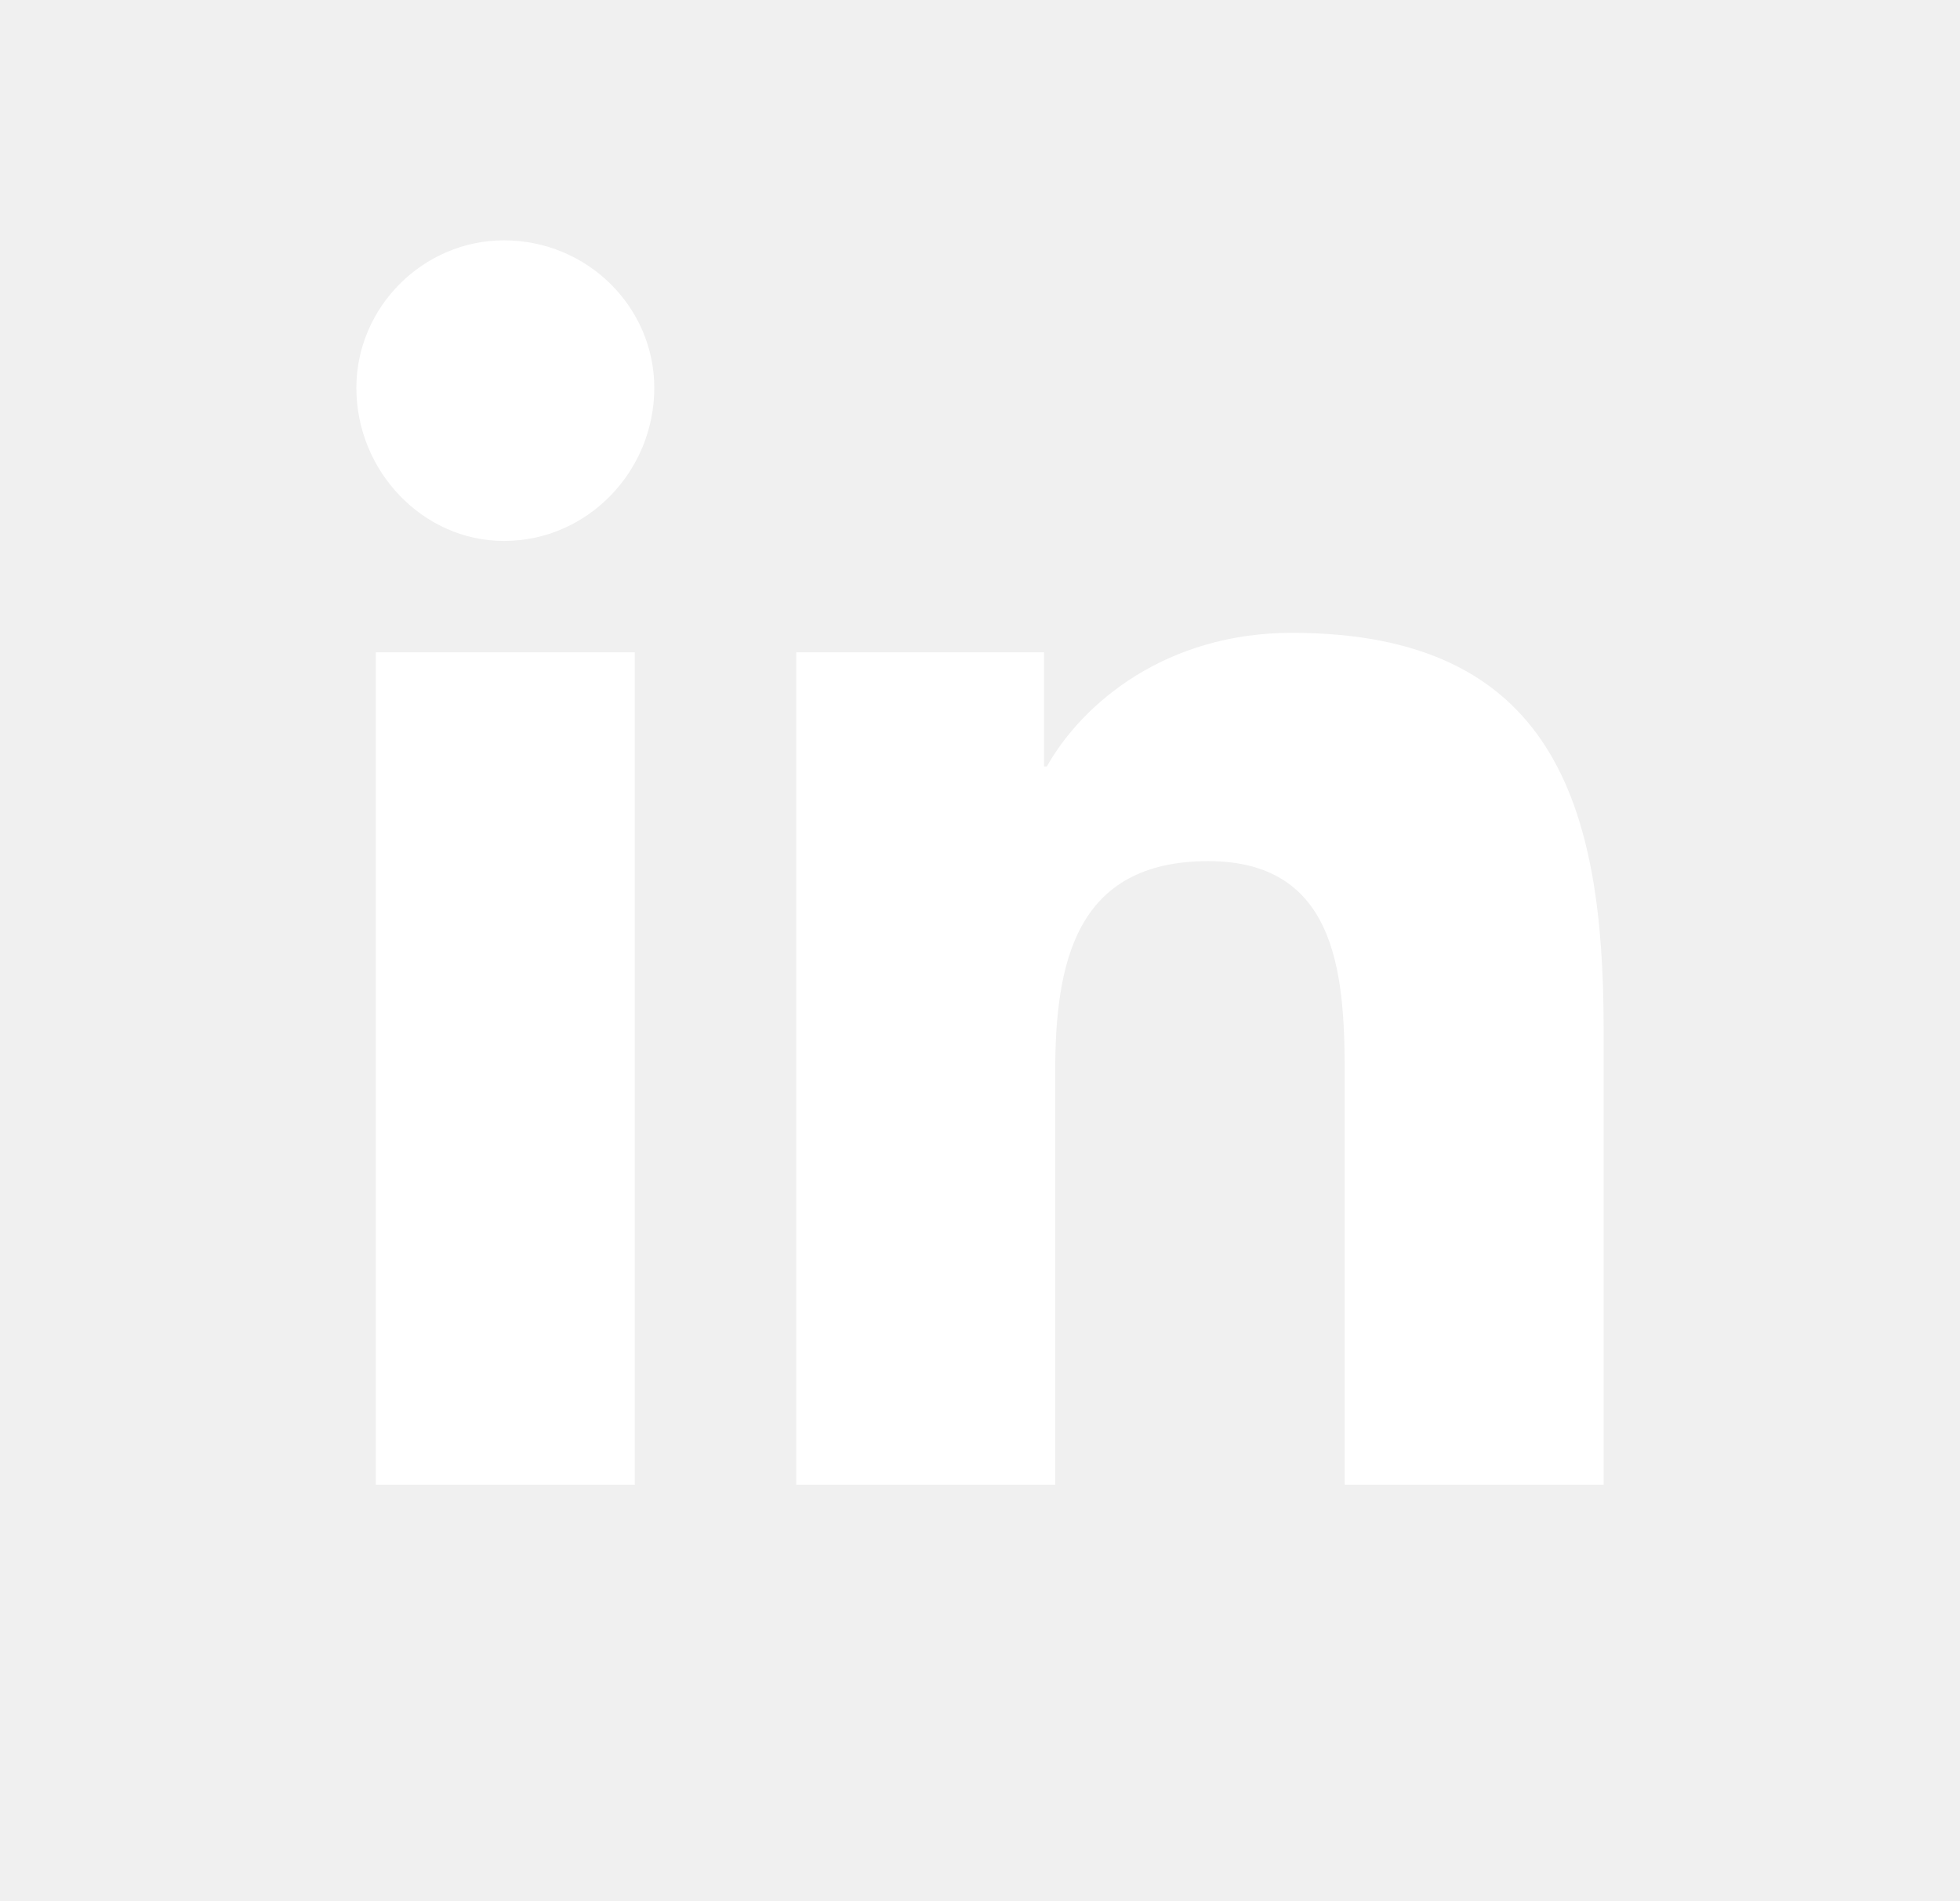
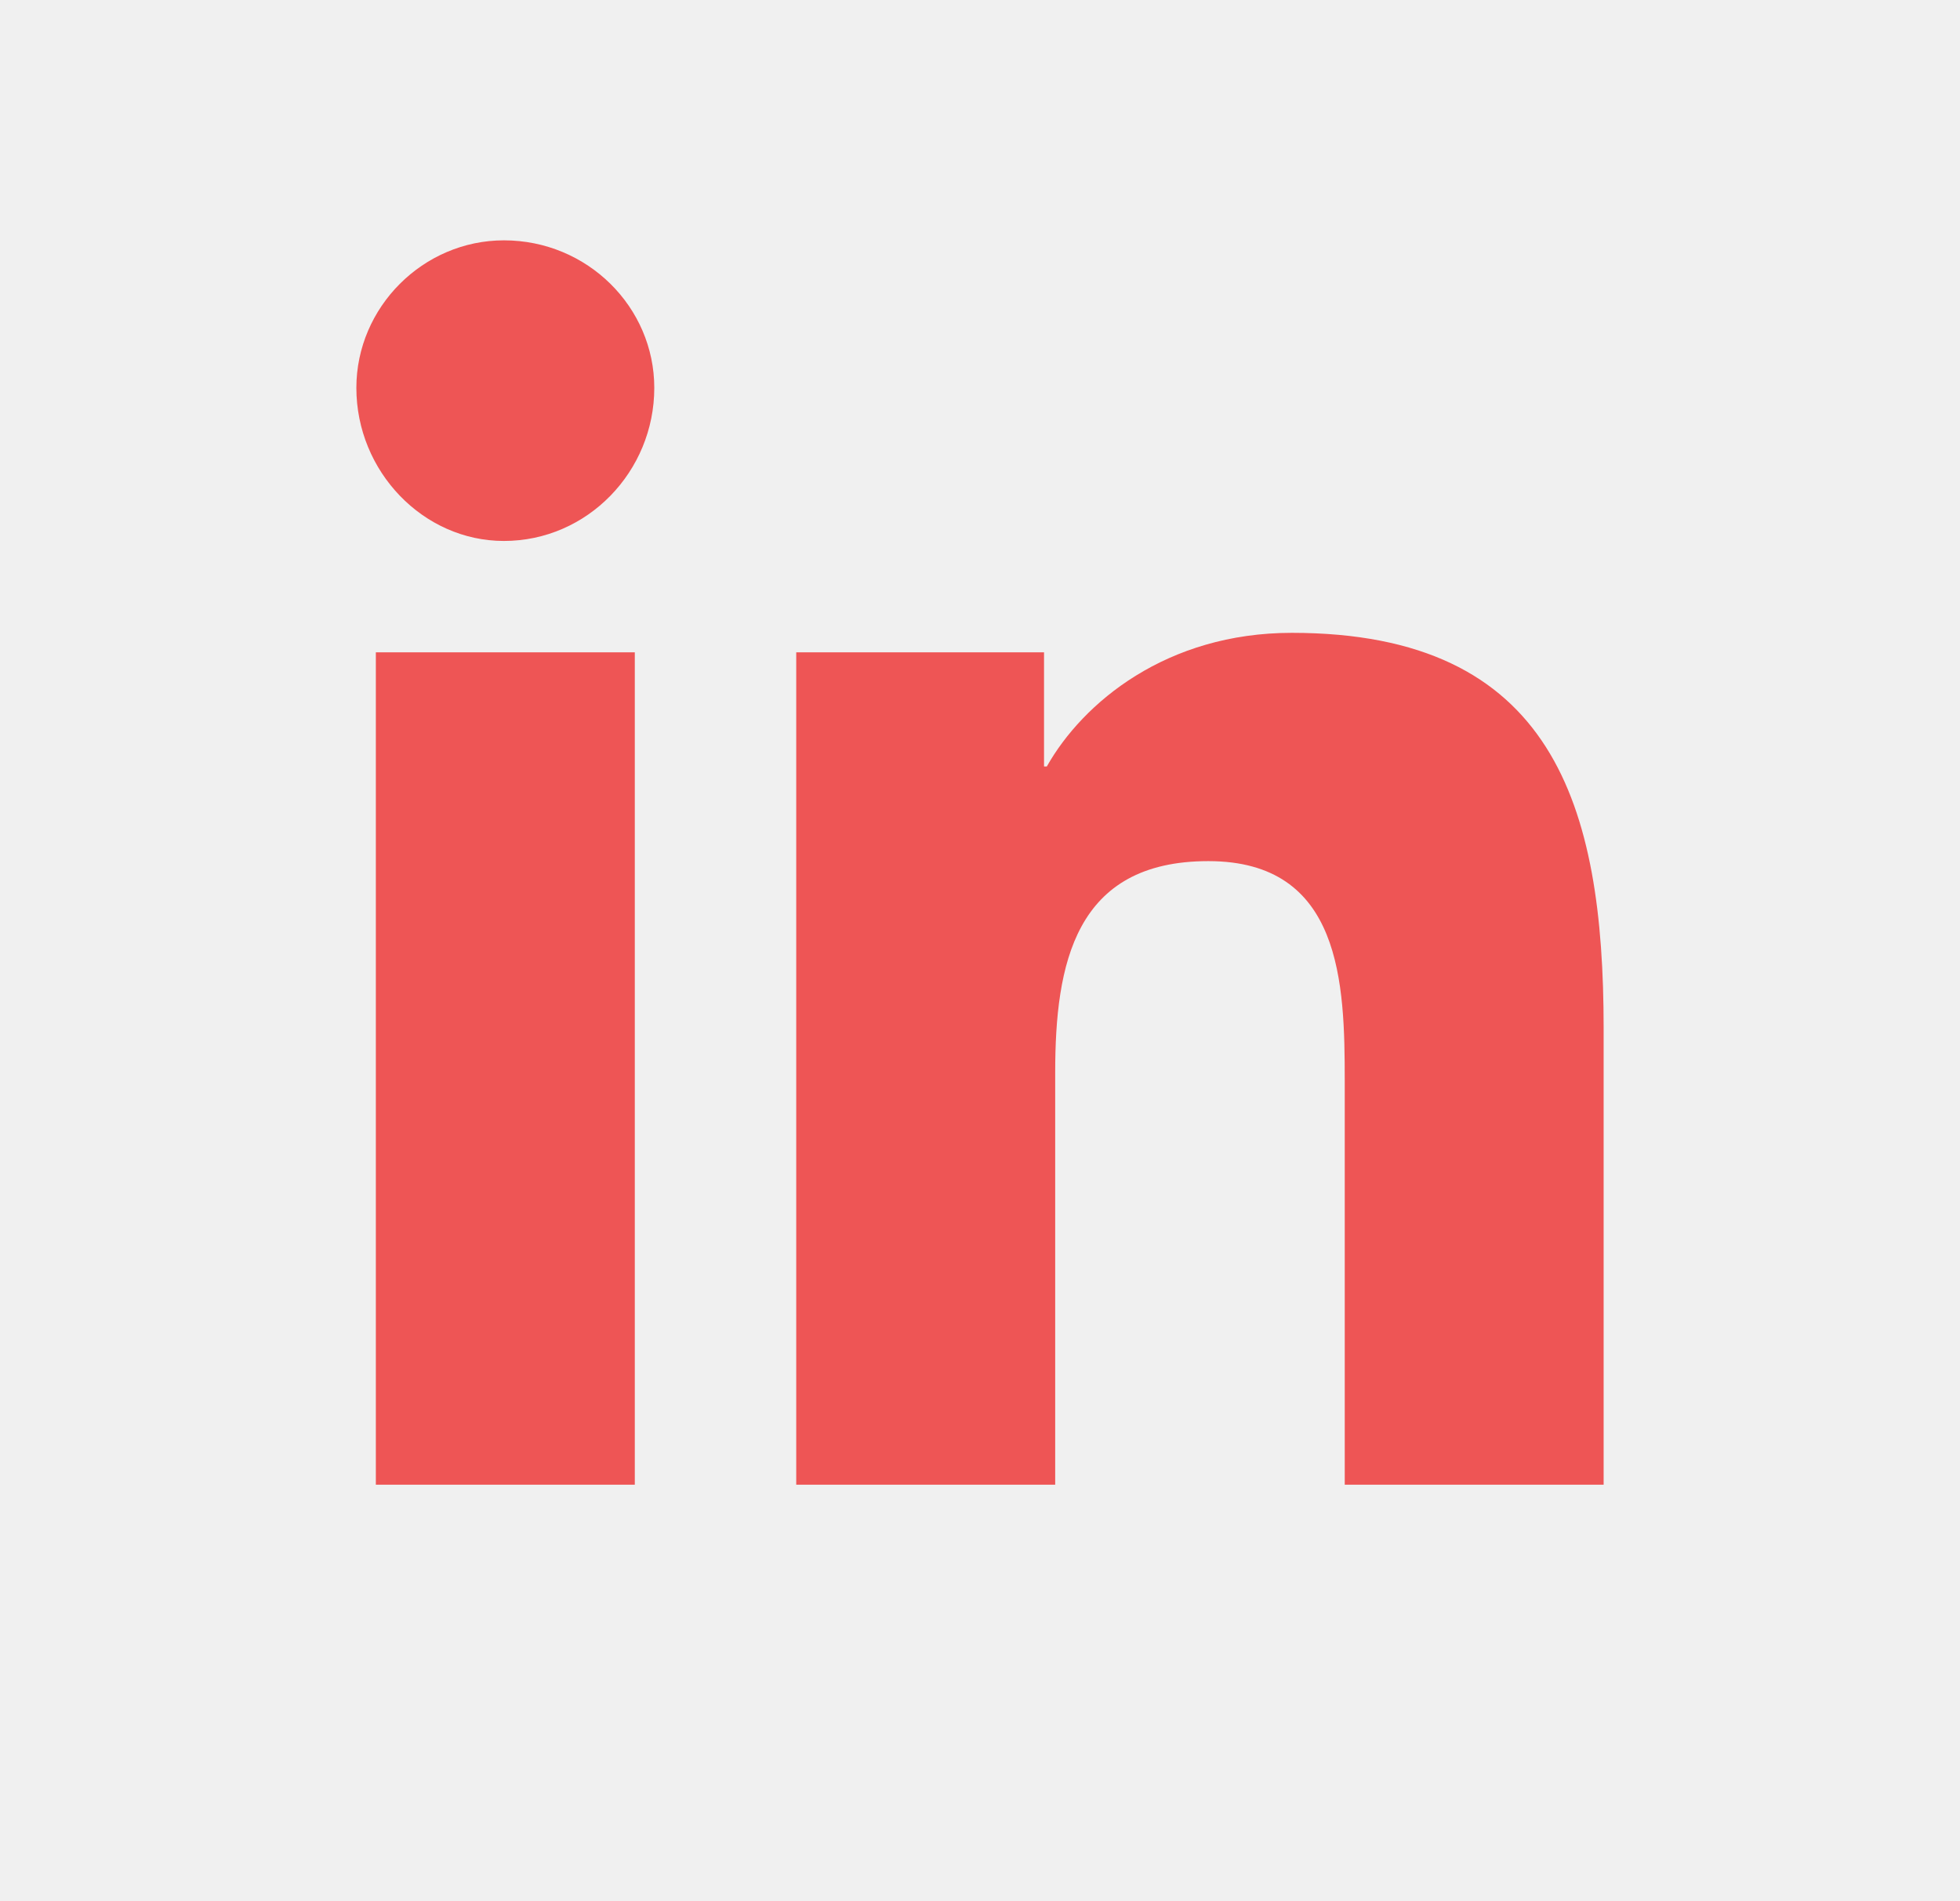
- <svg xmlns="http://www.w3.org/2000/svg" width="33" height="32" viewBox="0 0 33 32" fill="none">
-   <g id="Btn - linkedin">
-     <path id="ï¡" d="M10.688 25V10.984H6.328V25H10.688ZM8.484 9.109C9.891 9.109 11.016 7.938 11.016 6.531C11.016 5.172 9.891 4.047 8.484 4.047C7.125 4.047 6 5.172 6 6.531C6 7.938 7.125 9.109 8.484 9.109ZM26.953 25H27V17.312C27 13.562 26.156 10.656 21.75 10.656C19.641 10.656 18.234 11.828 17.625 12.906H17.578V10.984H13.406V25H17.766V18.062C17.766 16.234 18.094 14.5 20.344 14.5C22.594 14.5 22.641 16.562 22.641 18.203V25H26.953Z" fill="white" />
+ <svg xmlns="http://www.w3.org/2000/svg" width="33" height="32" viewBox="0 0 33 32" fill="none" version="1.1" id="svg1">
+   <defs id="defs1" />
+   <g id="Btn - linkedin" style="fill:#ee5555;fill-opacity:1">
+     <path id="ï¡" d="M10.688 25V10.984H6.328V25H10.688ZM8.484 9.109C9.891 9.109 11.016 7.938 11.016 6.531C11.016 5.172 9.891 4.047 8.484 4.047C7.125 4.047 6 5.172 6 6.531C6 7.938 7.125 9.109 8.484 9.109ZM26.953 25H27V17.312C27 13.562 26.156 10.656 21.75 10.656C19.641 10.656 18.234 11.828 17.625 12.906H17.578V10.984H13.406V25H17.766V18.062C17.766 16.234 18.094 14.5 20.344 14.5C22.594 14.5 22.641 16.562 22.641 18.203V25H26.953Z" fill="white" style="fill:#ee5555;fill-opacity:1" />
  </g>
</svg>
